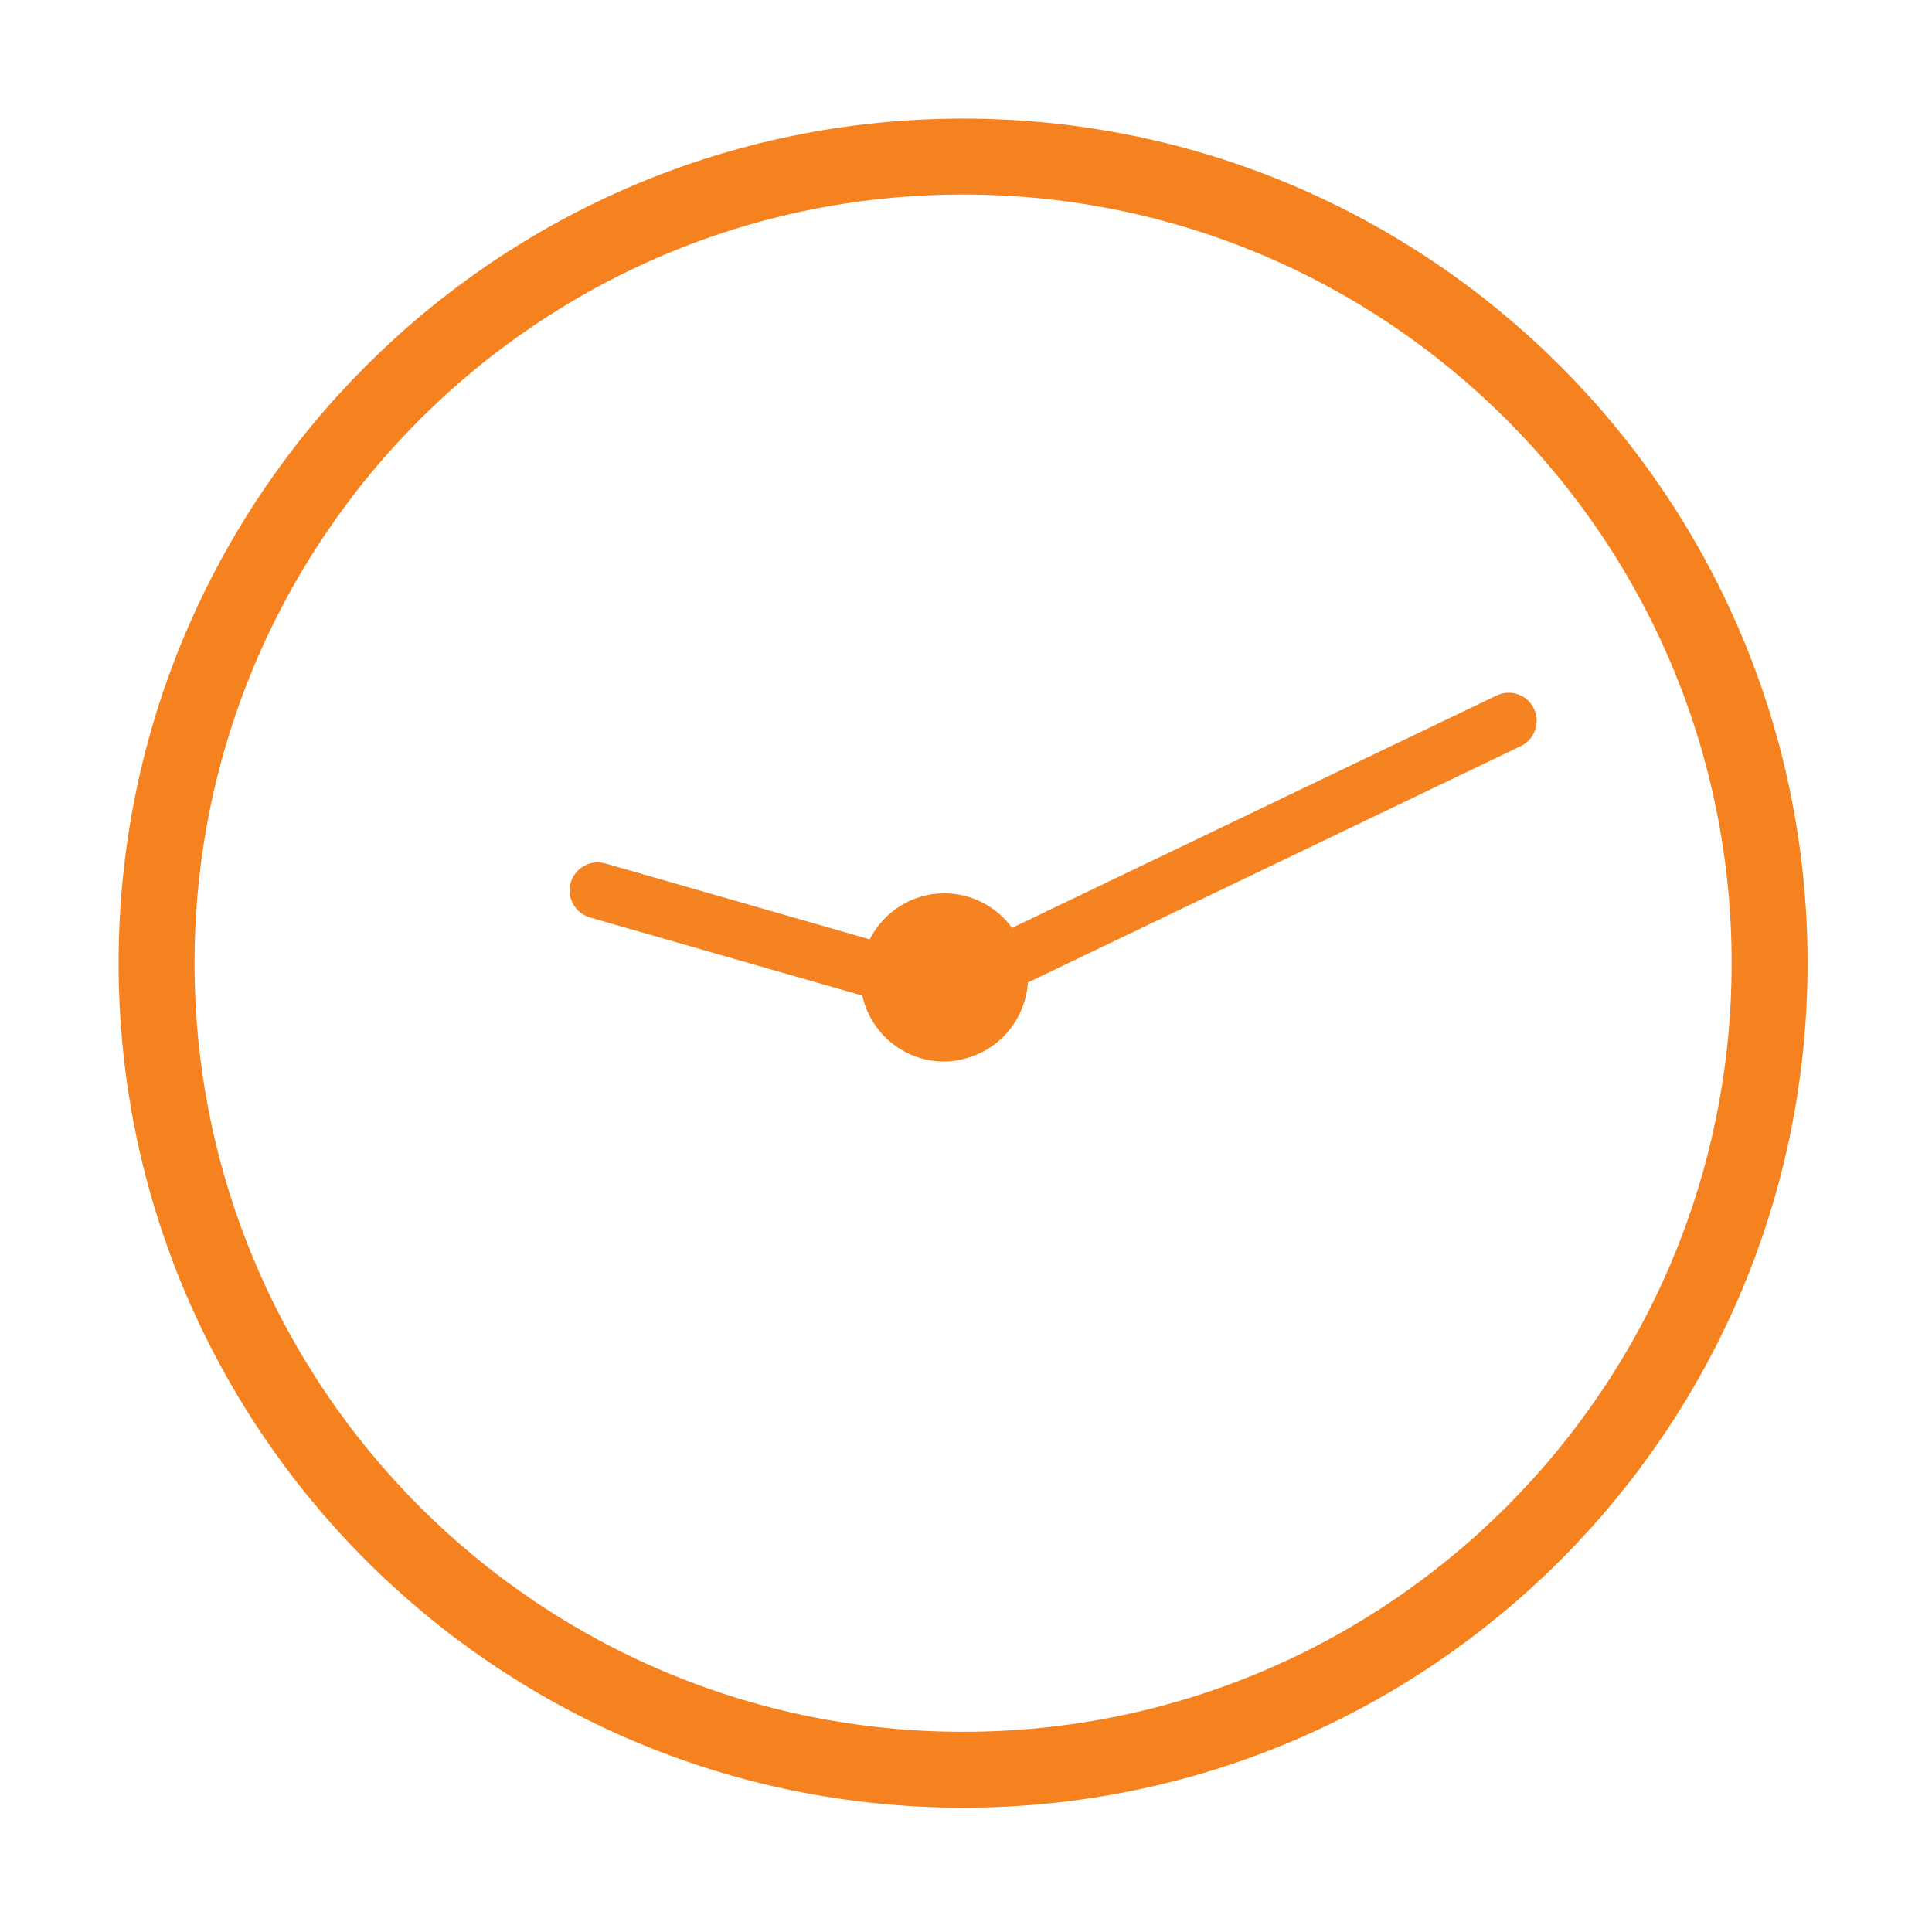
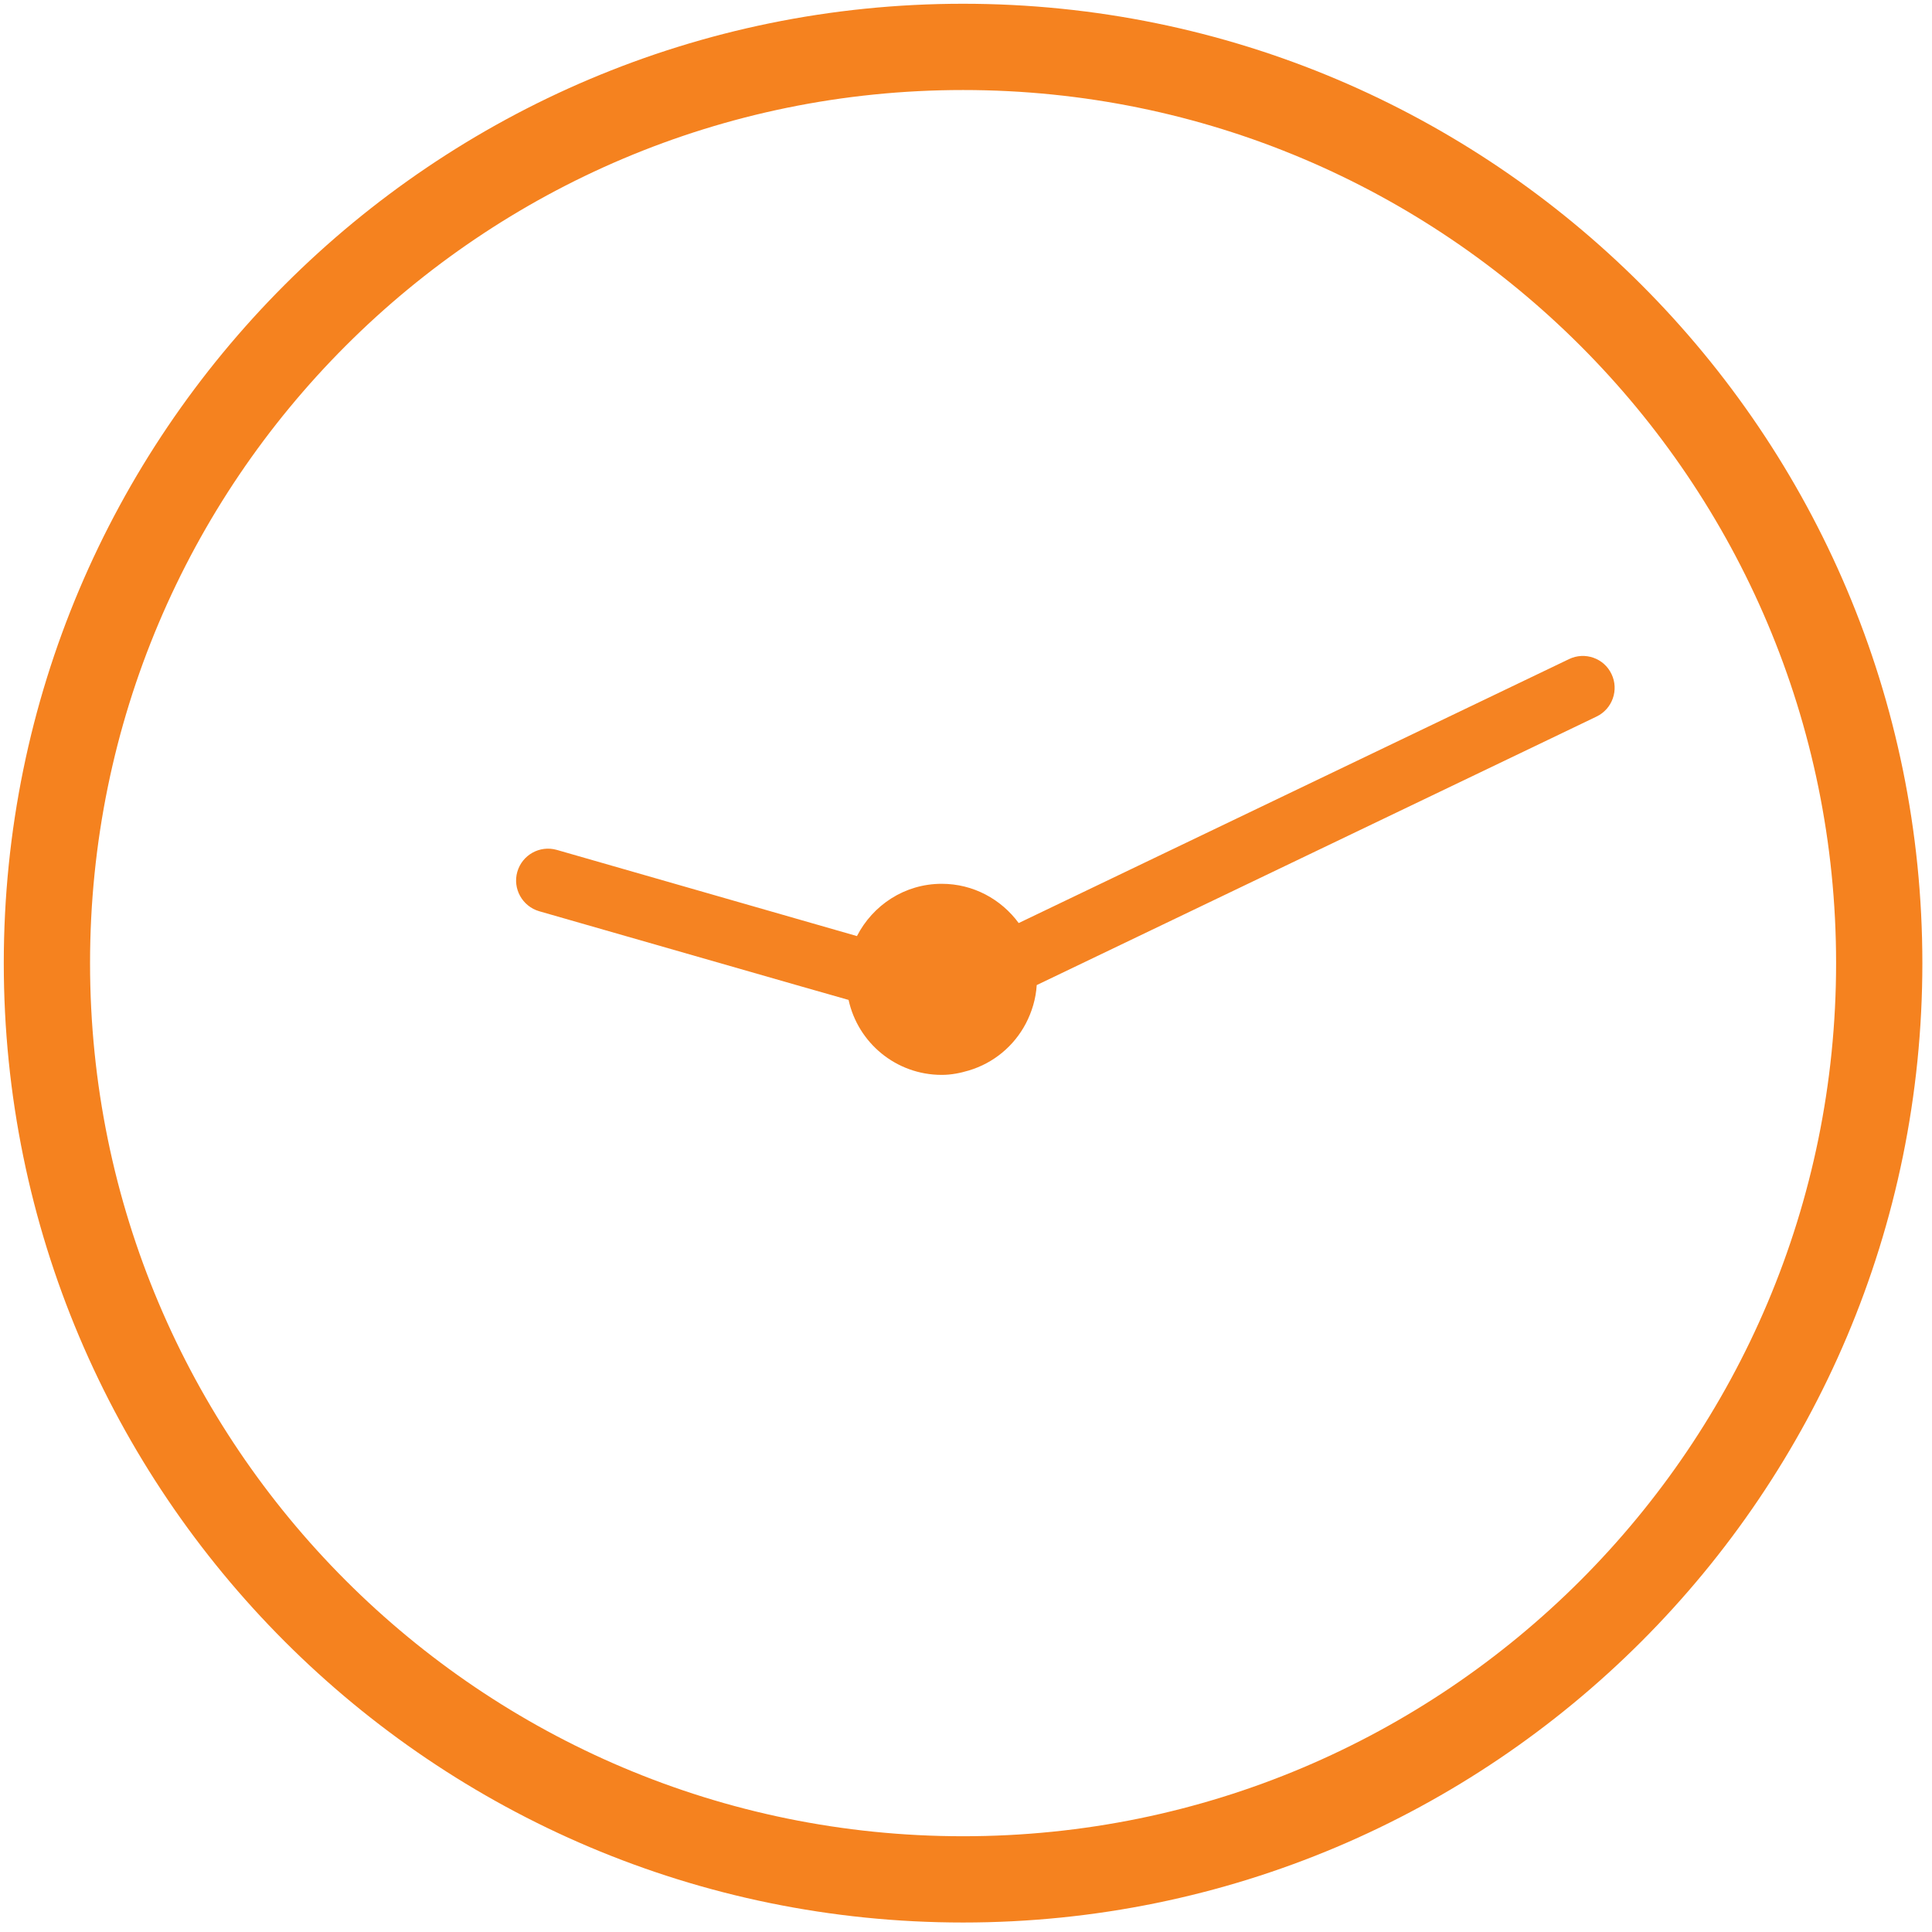
<svg xmlns="http://www.w3.org/2000/svg" width="100%" height="100%" viewBox="0 0 106 106" version="1.1" xml:space="preserve" style="fill-rule:evenodd;clip-rule:evenodd;">
-   <g transform="matrix(1,0,0,1,-299.399,-278.77)">
+   <g transform="matrix(1.13594,0,0,1.13594,-347.283,-323.851)">
    <g>
      <g transform="matrix(4.16667,0,0,4.16667,383.559,335.92)">
        <path d="M0,-4.384C-0.087,-4.569 -0.309,-4.646 -0.492,-4.558L-6.872,-1.498C-7.074,-1.773 -7.397,-1.953 -7.764,-1.953C-8.195,-1.953 -8.563,-1.705 -8.747,-1.347L-12.226,-2.346C-12.423,-2.402 -12.627,-2.289 -12.684,-2.092C-12.74,-1.897 -12.626,-1.692 -12.43,-1.635L-9.388,-0.762L-8.844,-0.607C-8.735,-0.109 -8.293,0.262 -7.764,0.262C-7.654,0.262 -7.55,0.241 -7.45,0.211C-7.162,0.125 -6.926,-0.073 -6.789,-0.334C-6.719,-0.469 -6.673,-0.618 -6.663,-0.779L-0.731,-3.624L-0.173,-3.892C0.01,-3.98 0.088,-4.201 0,-4.384" style="fill:rgb(245,131,34);fill-rule:nonzero;" />
      </g>
      <g transform="matrix(4.16667,0,0,4.16667,352.239,287.36)">
        <path d="M0,21.242C5.865,21.242 10.62,16.487 10.62,10.621C10.62,4.755 5.865,0 0,0C-5.865,0 -10.62,4.755 -10.62,10.621C-10.62,16.487 -5.865,21.242 0,21.242Z" style="fill:none;fill-rule:nonzero;stroke:rgb(245,130,31);stroke-width:1px;" />
      </g>
    </g>
  </g>
</svg>
